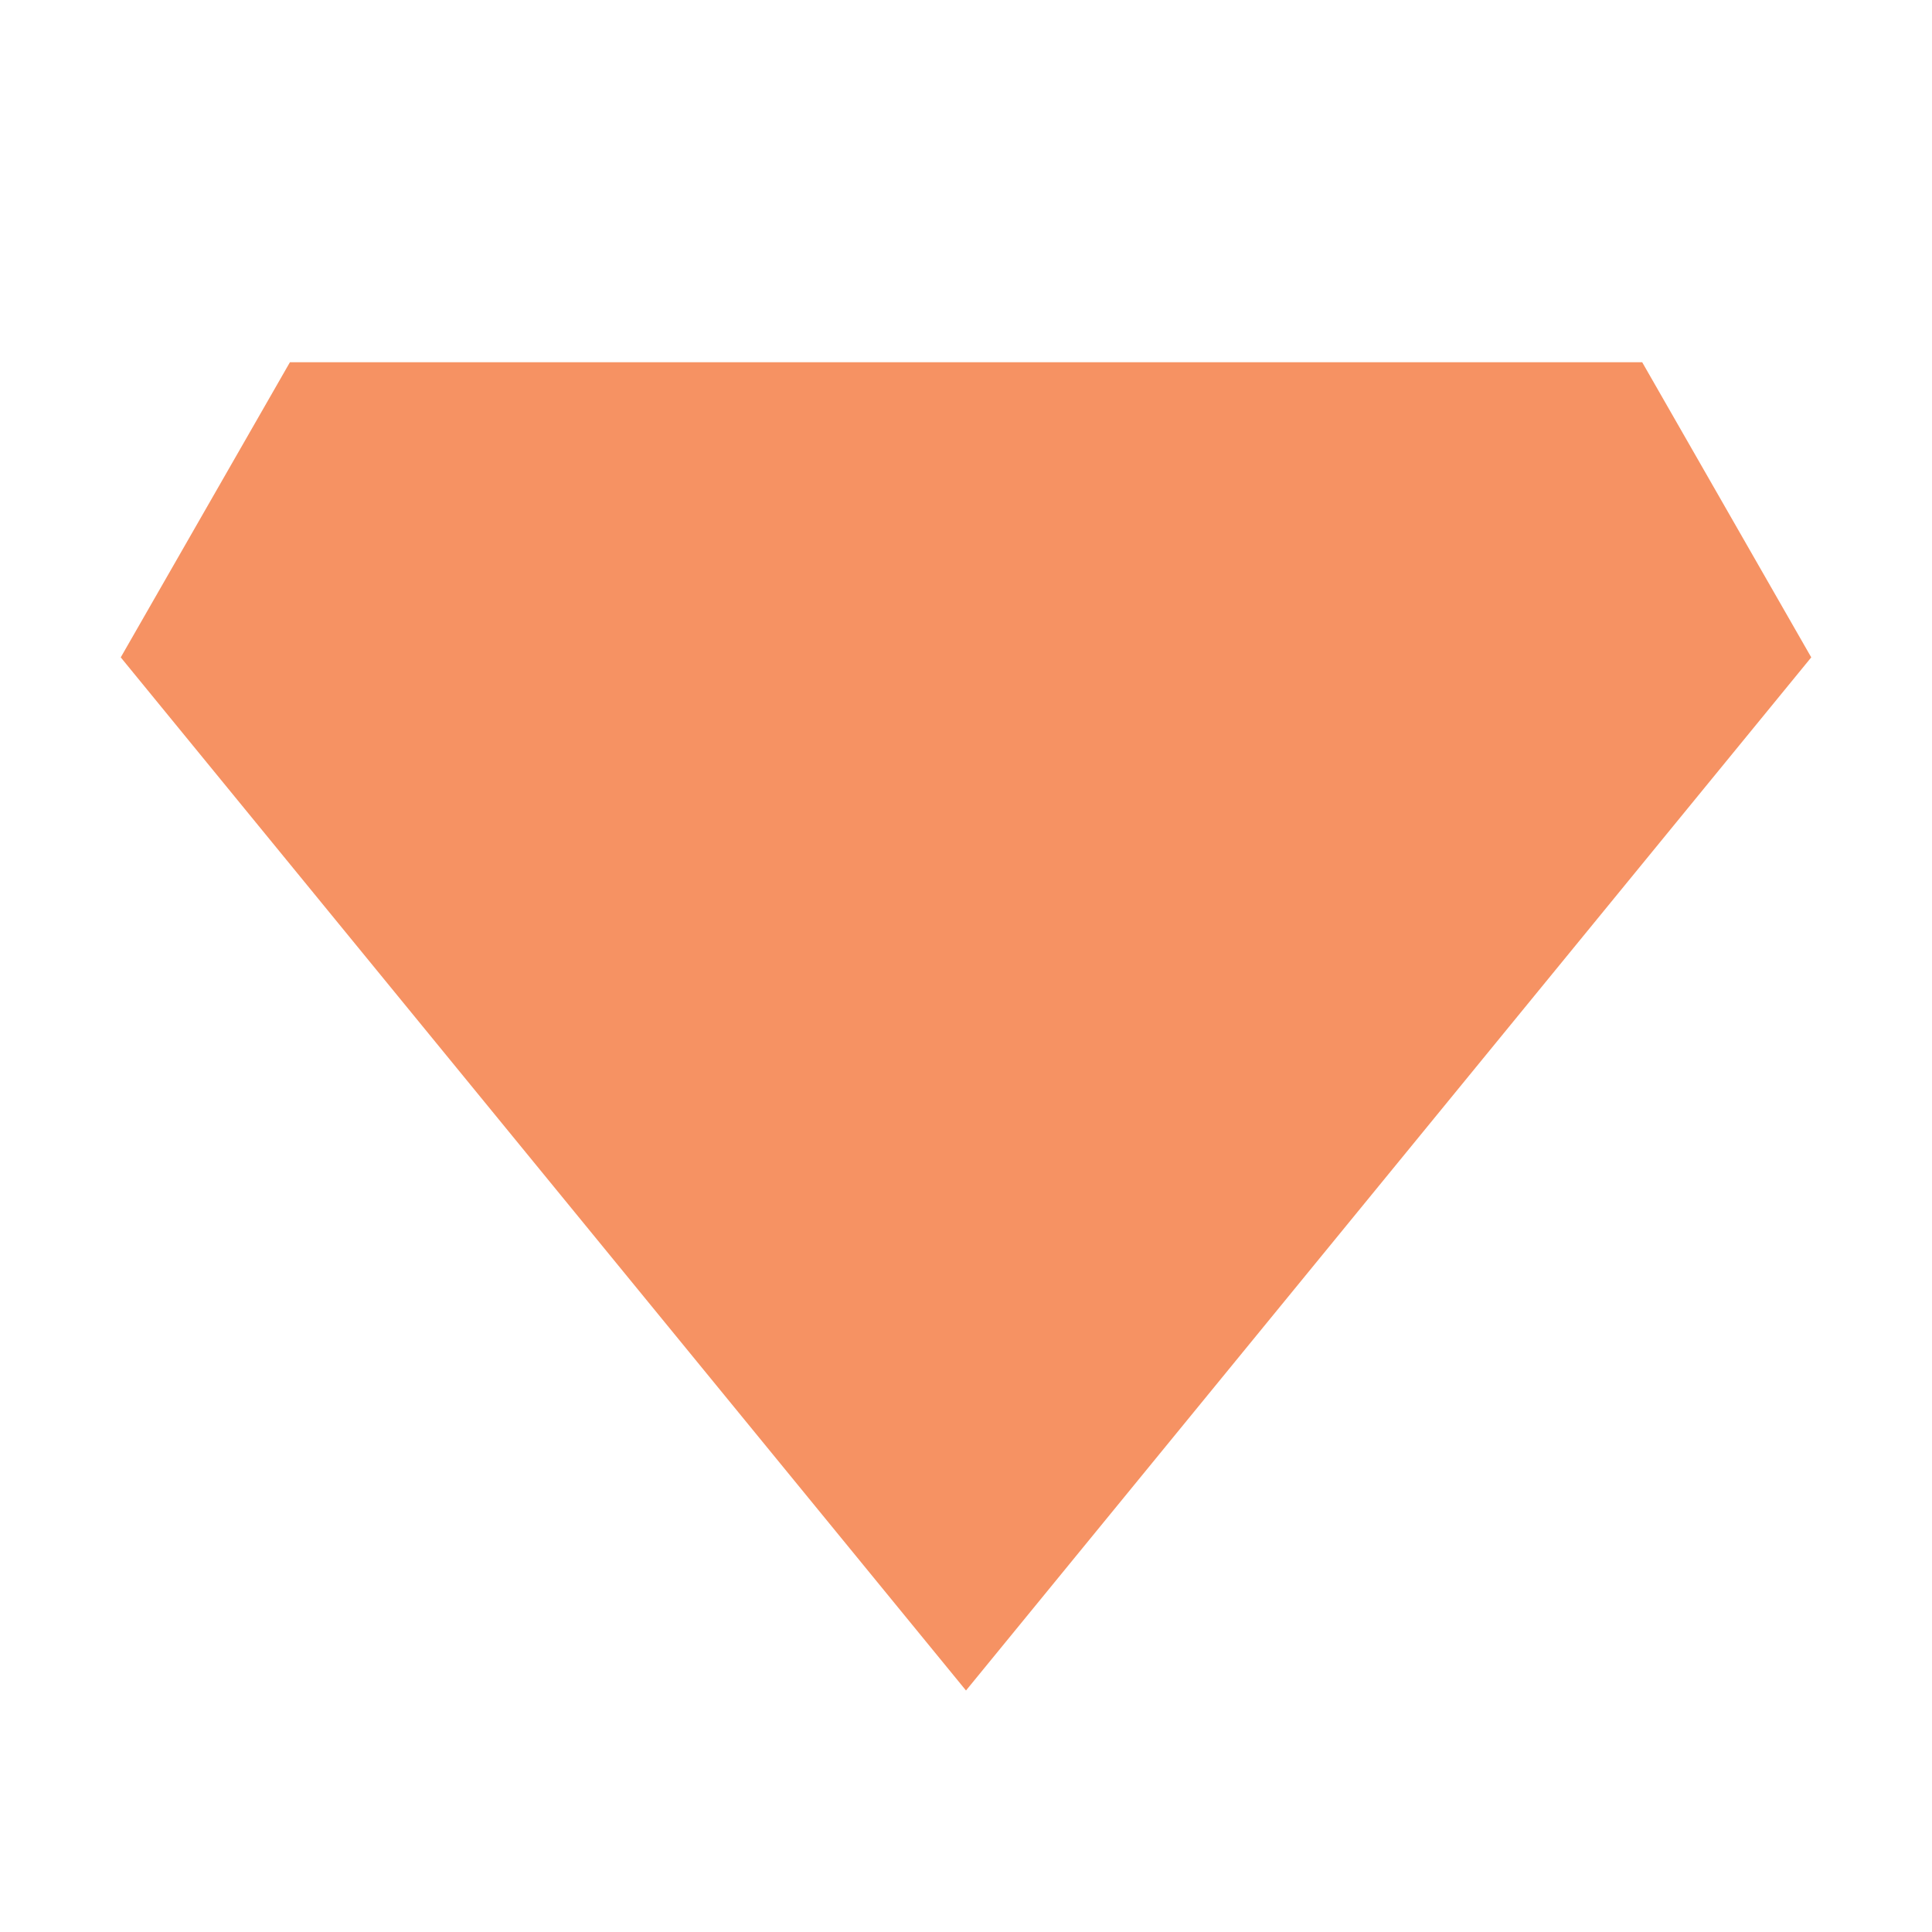
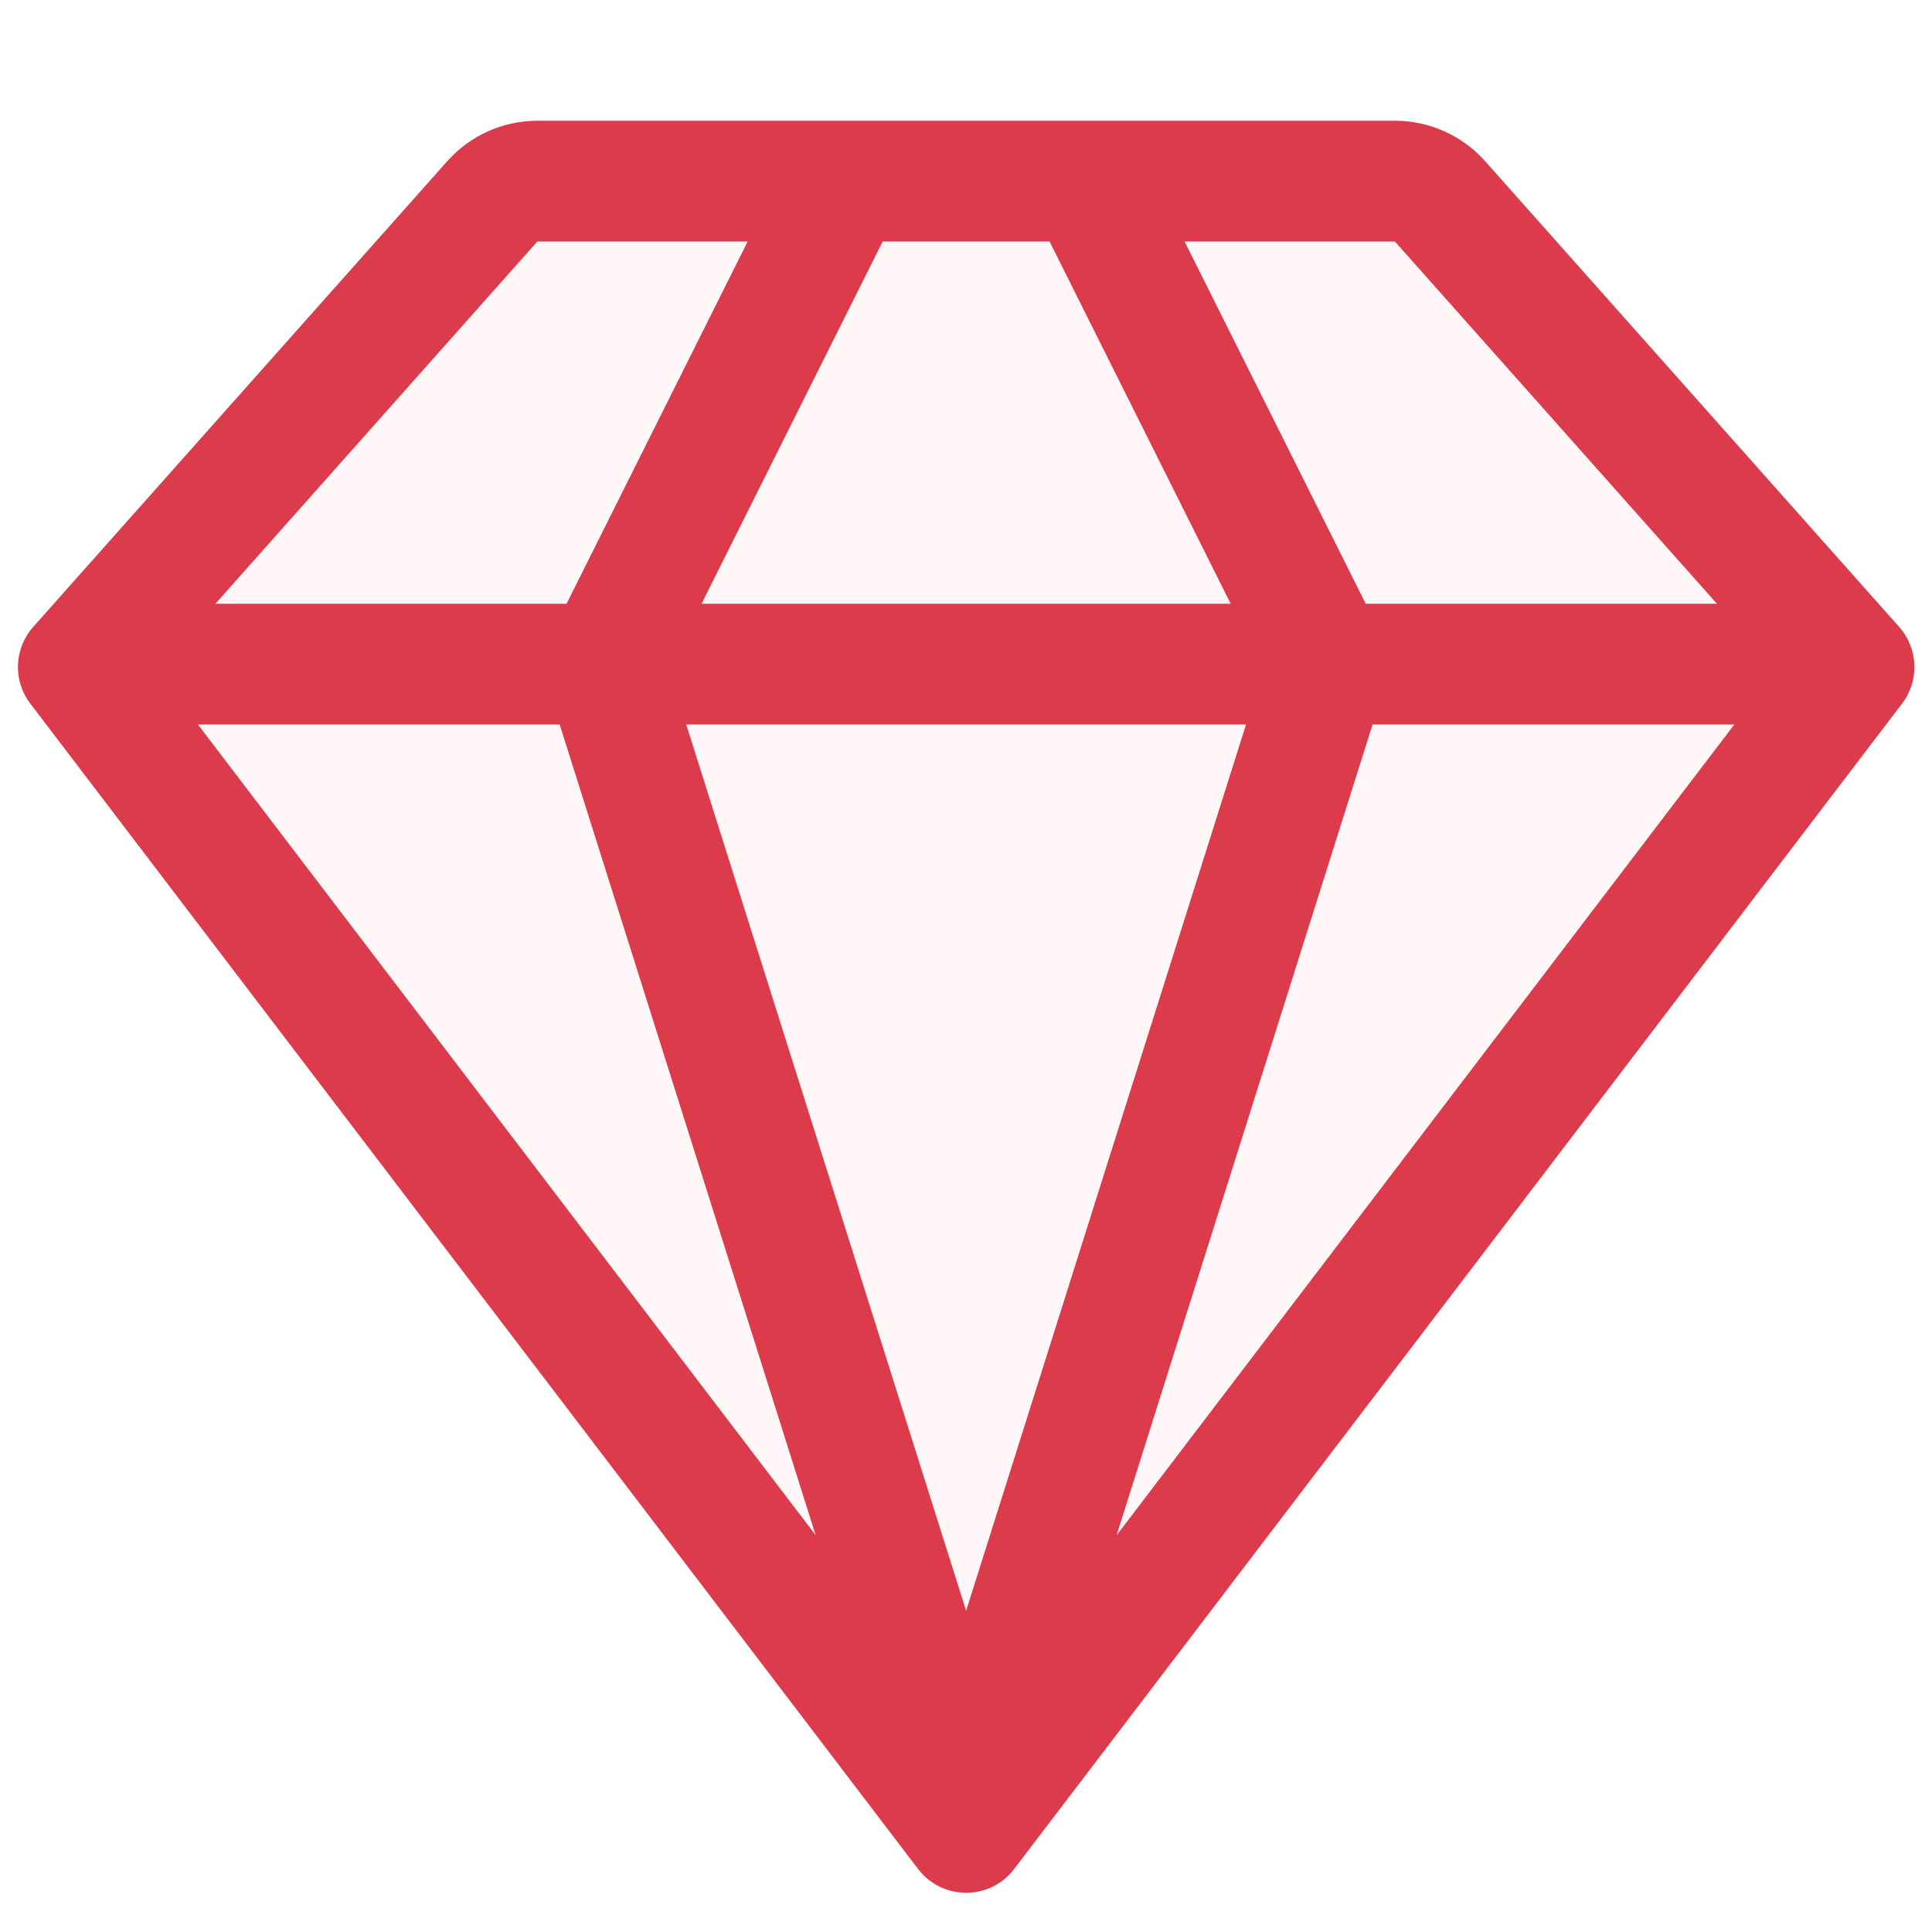
- <svg xmlns="http://www.w3.org/2000/svg" width="16" height="16" viewBox="0 0 16 16">
-   <polygon fill="#F26522" fill-opacity=".7" fill-rule="evenodd" points="13.6 3 2.401 3 1 5.444 8 14 15 5.444" />
+ <svg xmlns="http://www.w3.org/2000/svg" width="16" height="16" viewBox="0 0 16 16" fill="none">
+   <path fill-rule="evenodd" clip-rule="evenodd" d="M0.251 5.827L7.603 15.478C7.804 15.741 8.199 15.741 8.399 15.478L15.752 5.827C15.897 5.637 15.887 5.371 15.728 5.192L12.3 1.336C12.11 1.122 11.838 1 11.552 1H4.45C4.165 1 3.893 1.122 3.703 1.336L0.275 5.192C0.116 5.371 0.106 5.637 0.251 5.827Z" fill="#FFF7F7" />
+   <path fill-rule="evenodd" clip-rule="evenodd" d="M0.251 5.827L7.603 15.478C7.804 15.741 8.199 15.741 8.399 15.478L15.752 5.827C15.897 5.637 15.887 5.371 15.728 5.192L12.3 1.336C12.11 1.122 11.838 1 11.552 1H4.45C4.165 1 3.893 1.122 3.703 1.336L0.275 5.192C0.116 5.371 0.106 5.637 0.251 5.827ZM9.247 12.715L14.363 6H11.367L9.247 12.715ZM14.219 5L11.552 2H9.81L11.31 5H14.219ZM8.692 2H7.31L5.81 5H10.192L8.692 2ZM6.192 2H4.45L1.784 5H4.692L6.192 2ZM1.639 6L6.755 12.714L4.635 6H1.639ZM8.001 13.34L5.683 6H10.319L8.001 13.34Z" fill="#DB3B4B" />
</svg>
